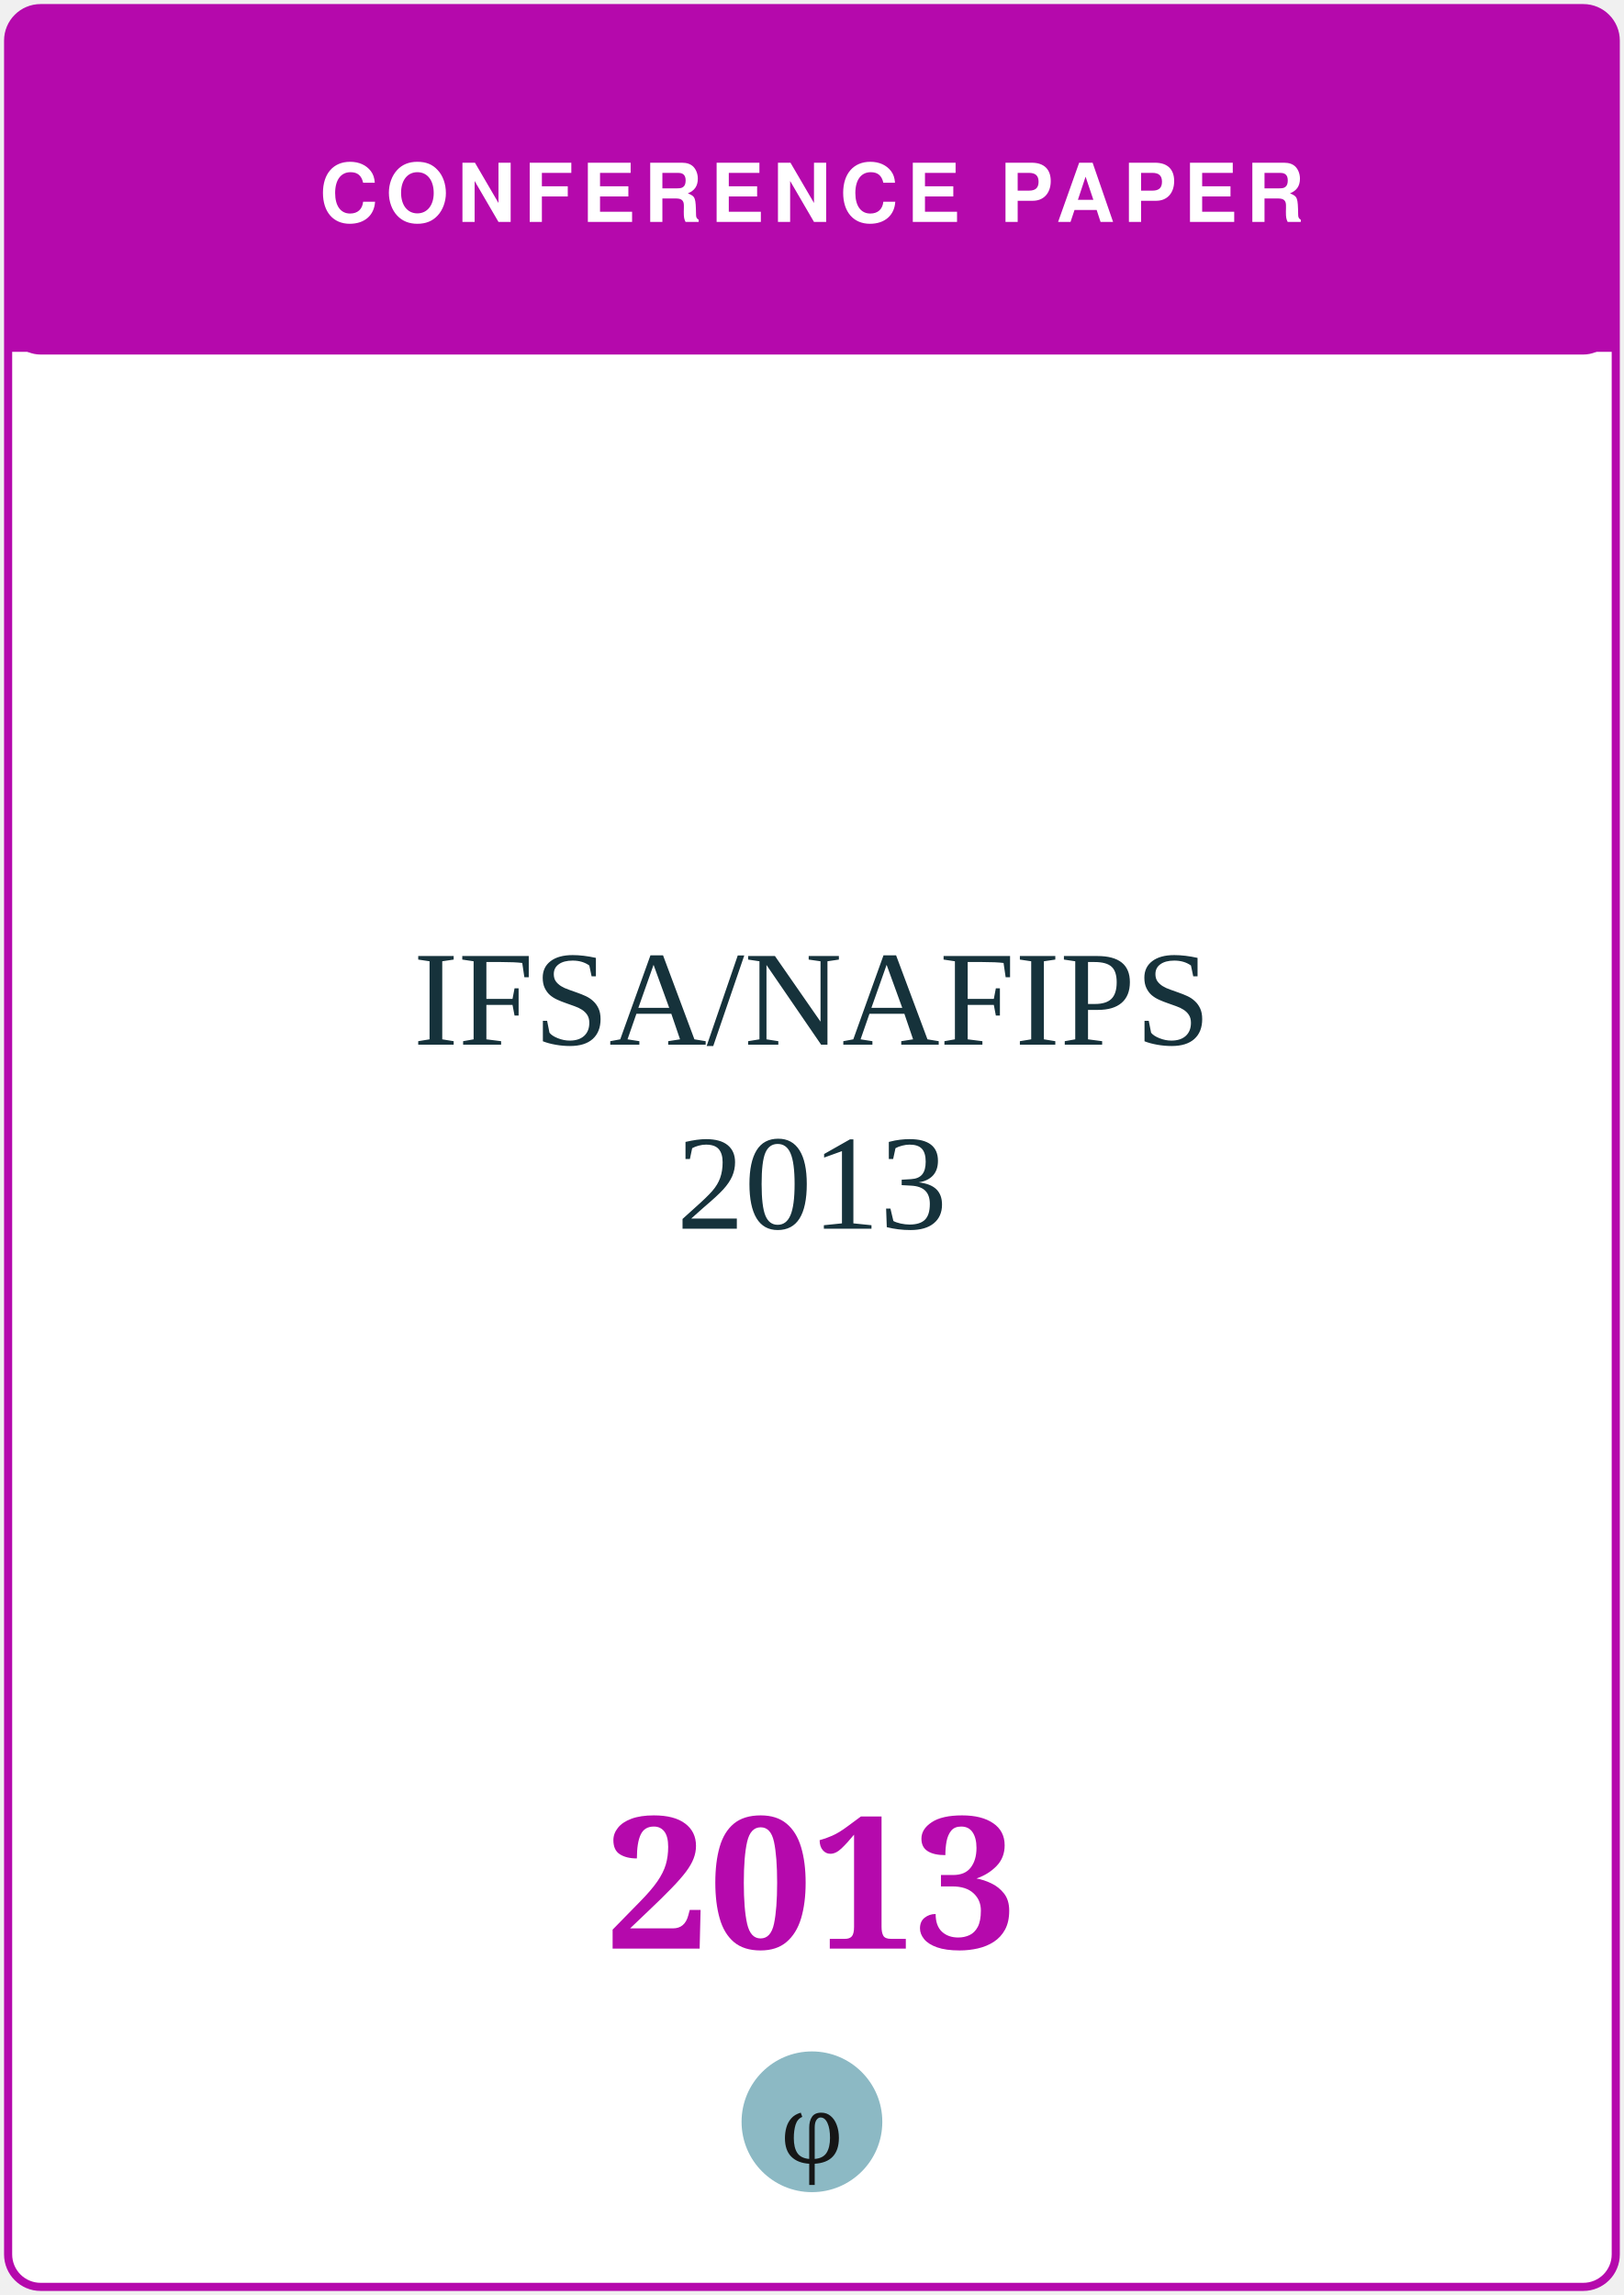
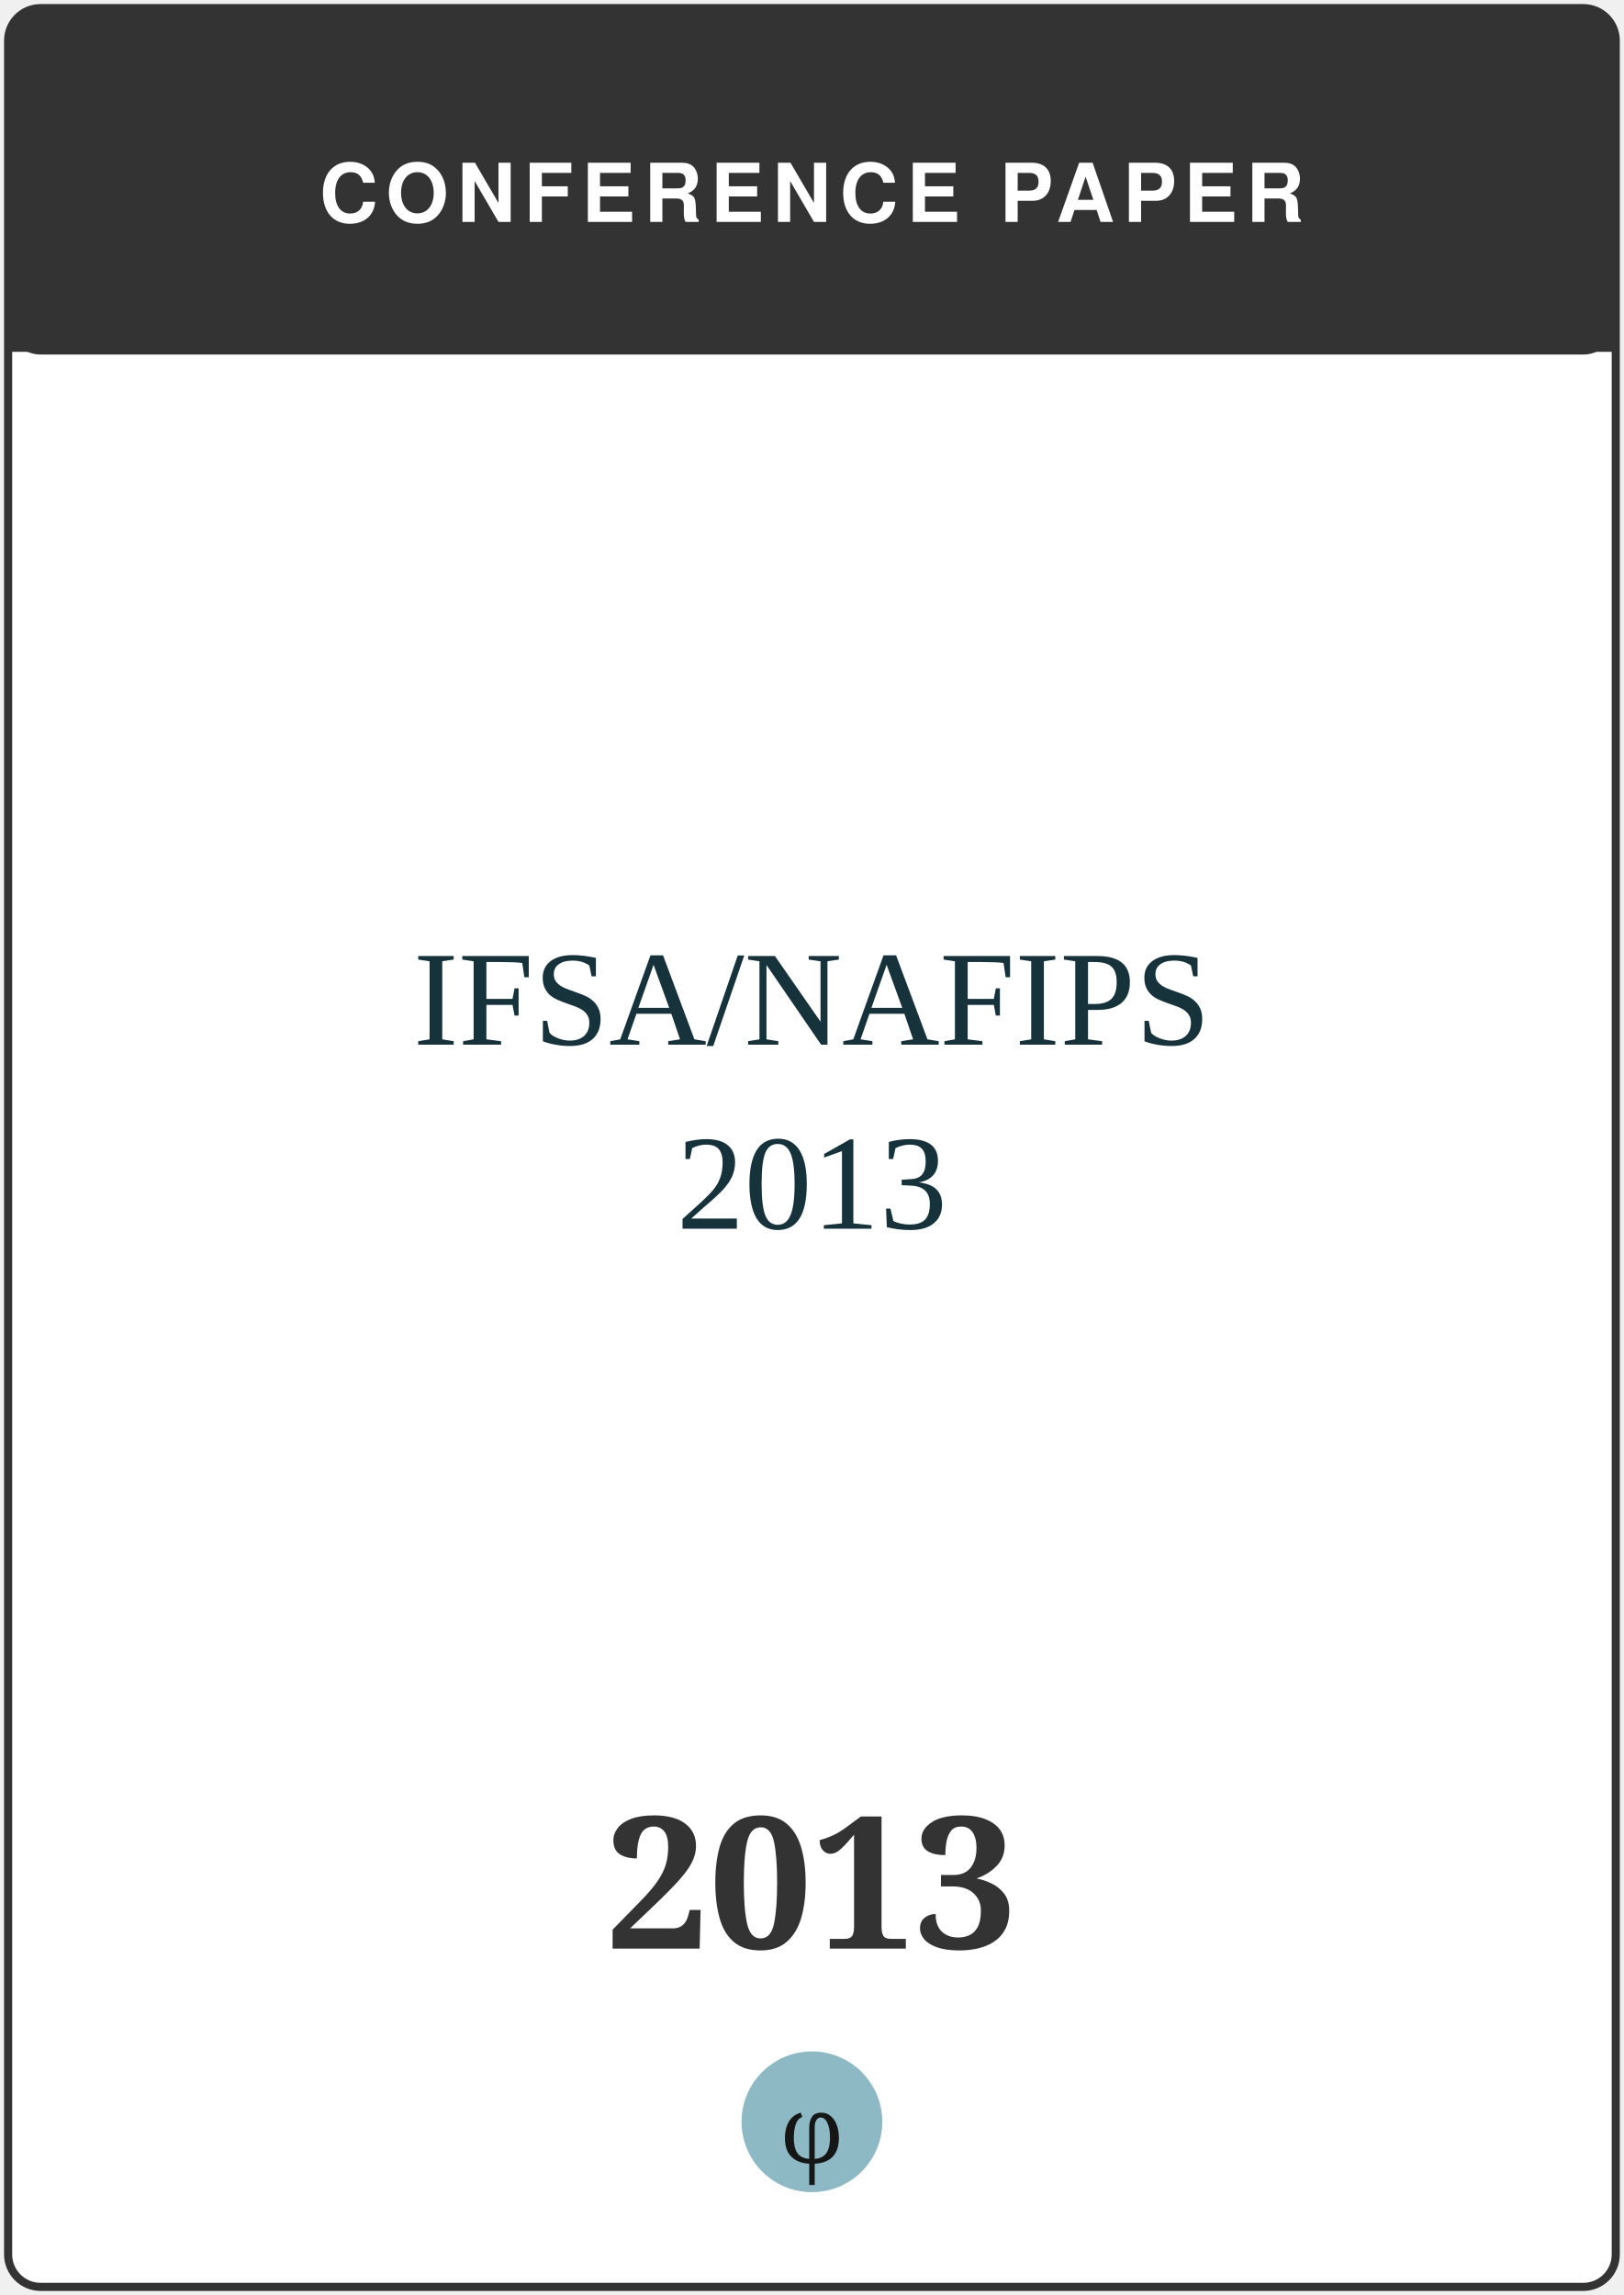
<svg xmlns="http://www.w3.org/2000/svg" viewBox="0 0 300 424" role="img" aria-label="IFSA/NAFIPS 2013">
-   <rect x="1.5" y="1.5" width="297" height="421" rx="6" fill="#ffffff" stroke="#b509ac" stroke-width="1.5" />
-   <rect x="1.5" y="1.5" width="297" height="64" rx="6" fill="#b509ac" />
-   <rect x="1.5" y="40" width="297" height="25" fill="#b509ac" />
+   <rect x="1.5" y="1.5" width="297" height="421" rx="6" fill="#ffffff" stroke="#333333" stroke-width="1.5" />
+   <rect x="1.5" y="1.5" width="297" height="64" rx="6" fill="#333333" />
+   <rect x="1.5" y="40" width="297" height="25" fill="#333333" />
  <text x="150" y="41" text-anchor="middle" font-family="Helvetica, Arial, sans-serif" font-weight="700" font-size="15" letter-spacing="1.5" fill="#ffffff">CONFERENCE PAPER</text>
  <text x="150" y="193" text-anchor="middle" font-family="Georgia, 'Times New Roman', serif" font-size="25" fill="#16323b">IFSA/NAFIPS</text>
  <text x="150" y="227" text-anchor="middle" font-family="Georgia, 'Times New Roman', serif" font-size="25" fill="#16323b">2013</text>
-   <text x="150" y="360" text-anchor="middle" font-family="Georgia, serif" font-weight="700" font-size="34" fill="#b509ac">2013</text>
+   <text x="150" y="360" text-anchor="middle" font-family="Georgia, serif" font-weight="700" font-size="34" fill="#333333">2013</text>
  <circle cx="150" cy="392" r="13" fill="#8cb9c4" />
  <text x="150" y="393" text-anchor="middle" font-family="Georgia, serif" font-size="17" fill="#161616" dominant-baseline="central">φ</text>
</svg>
